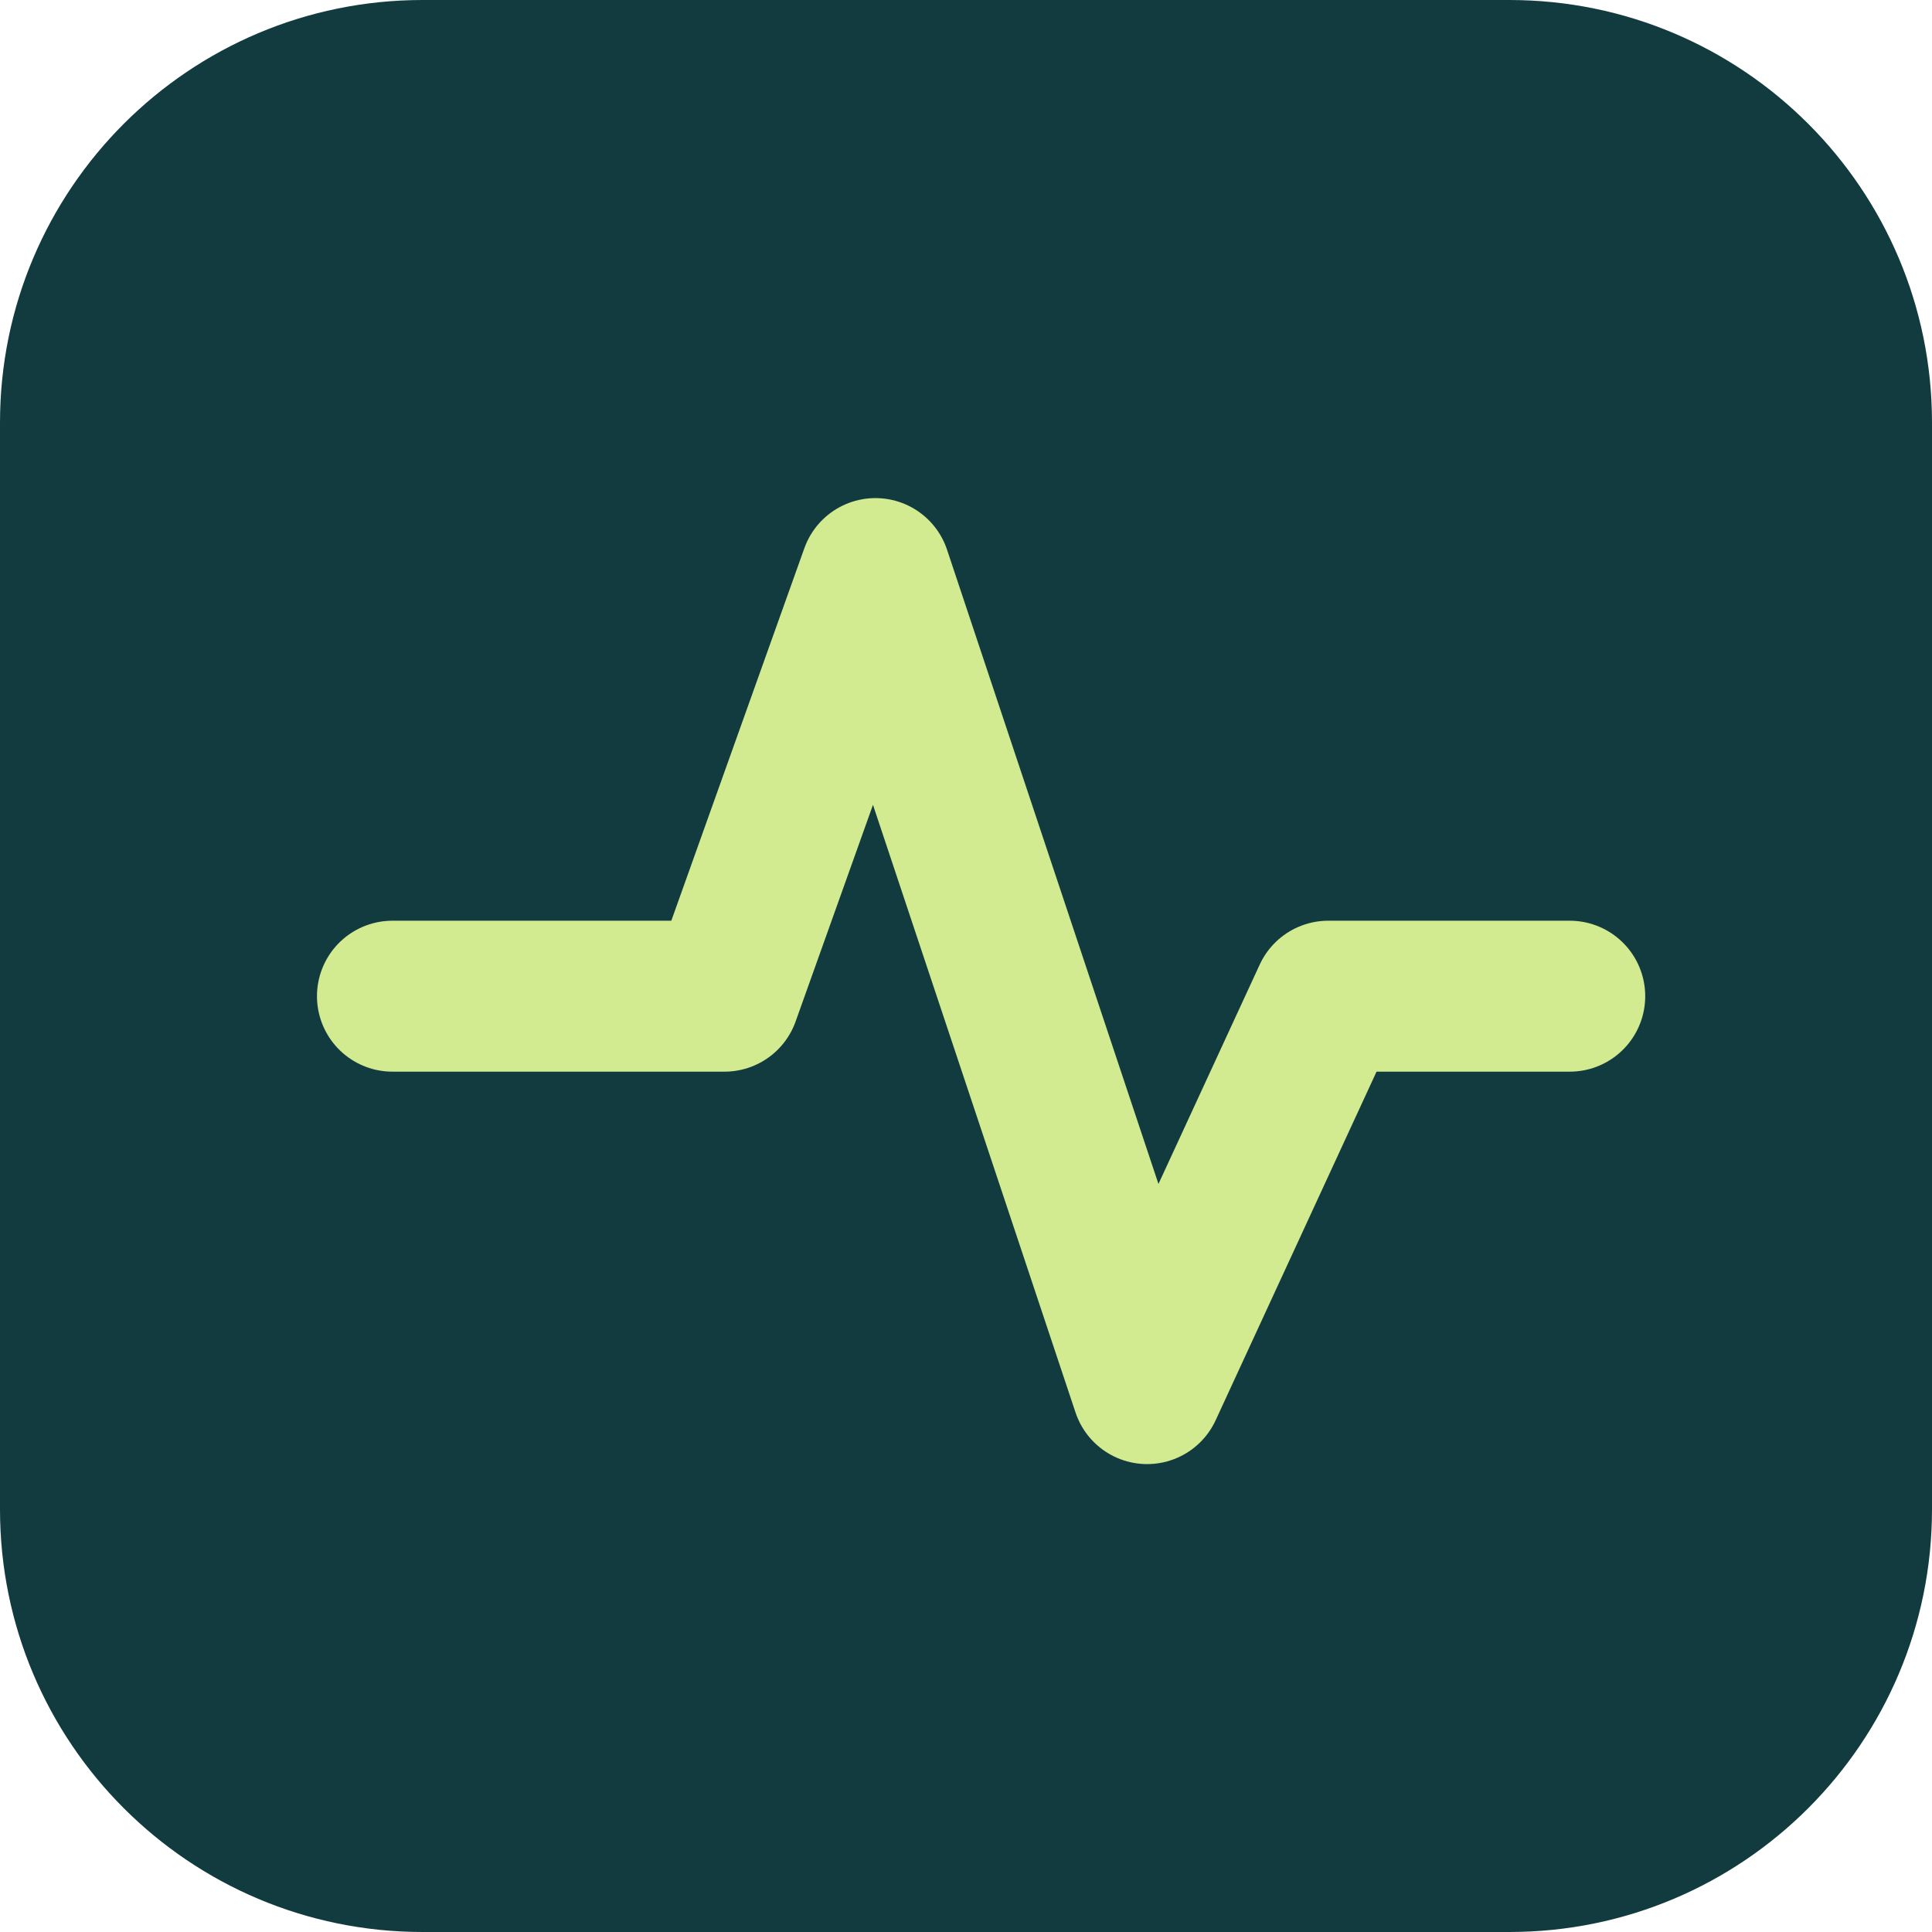
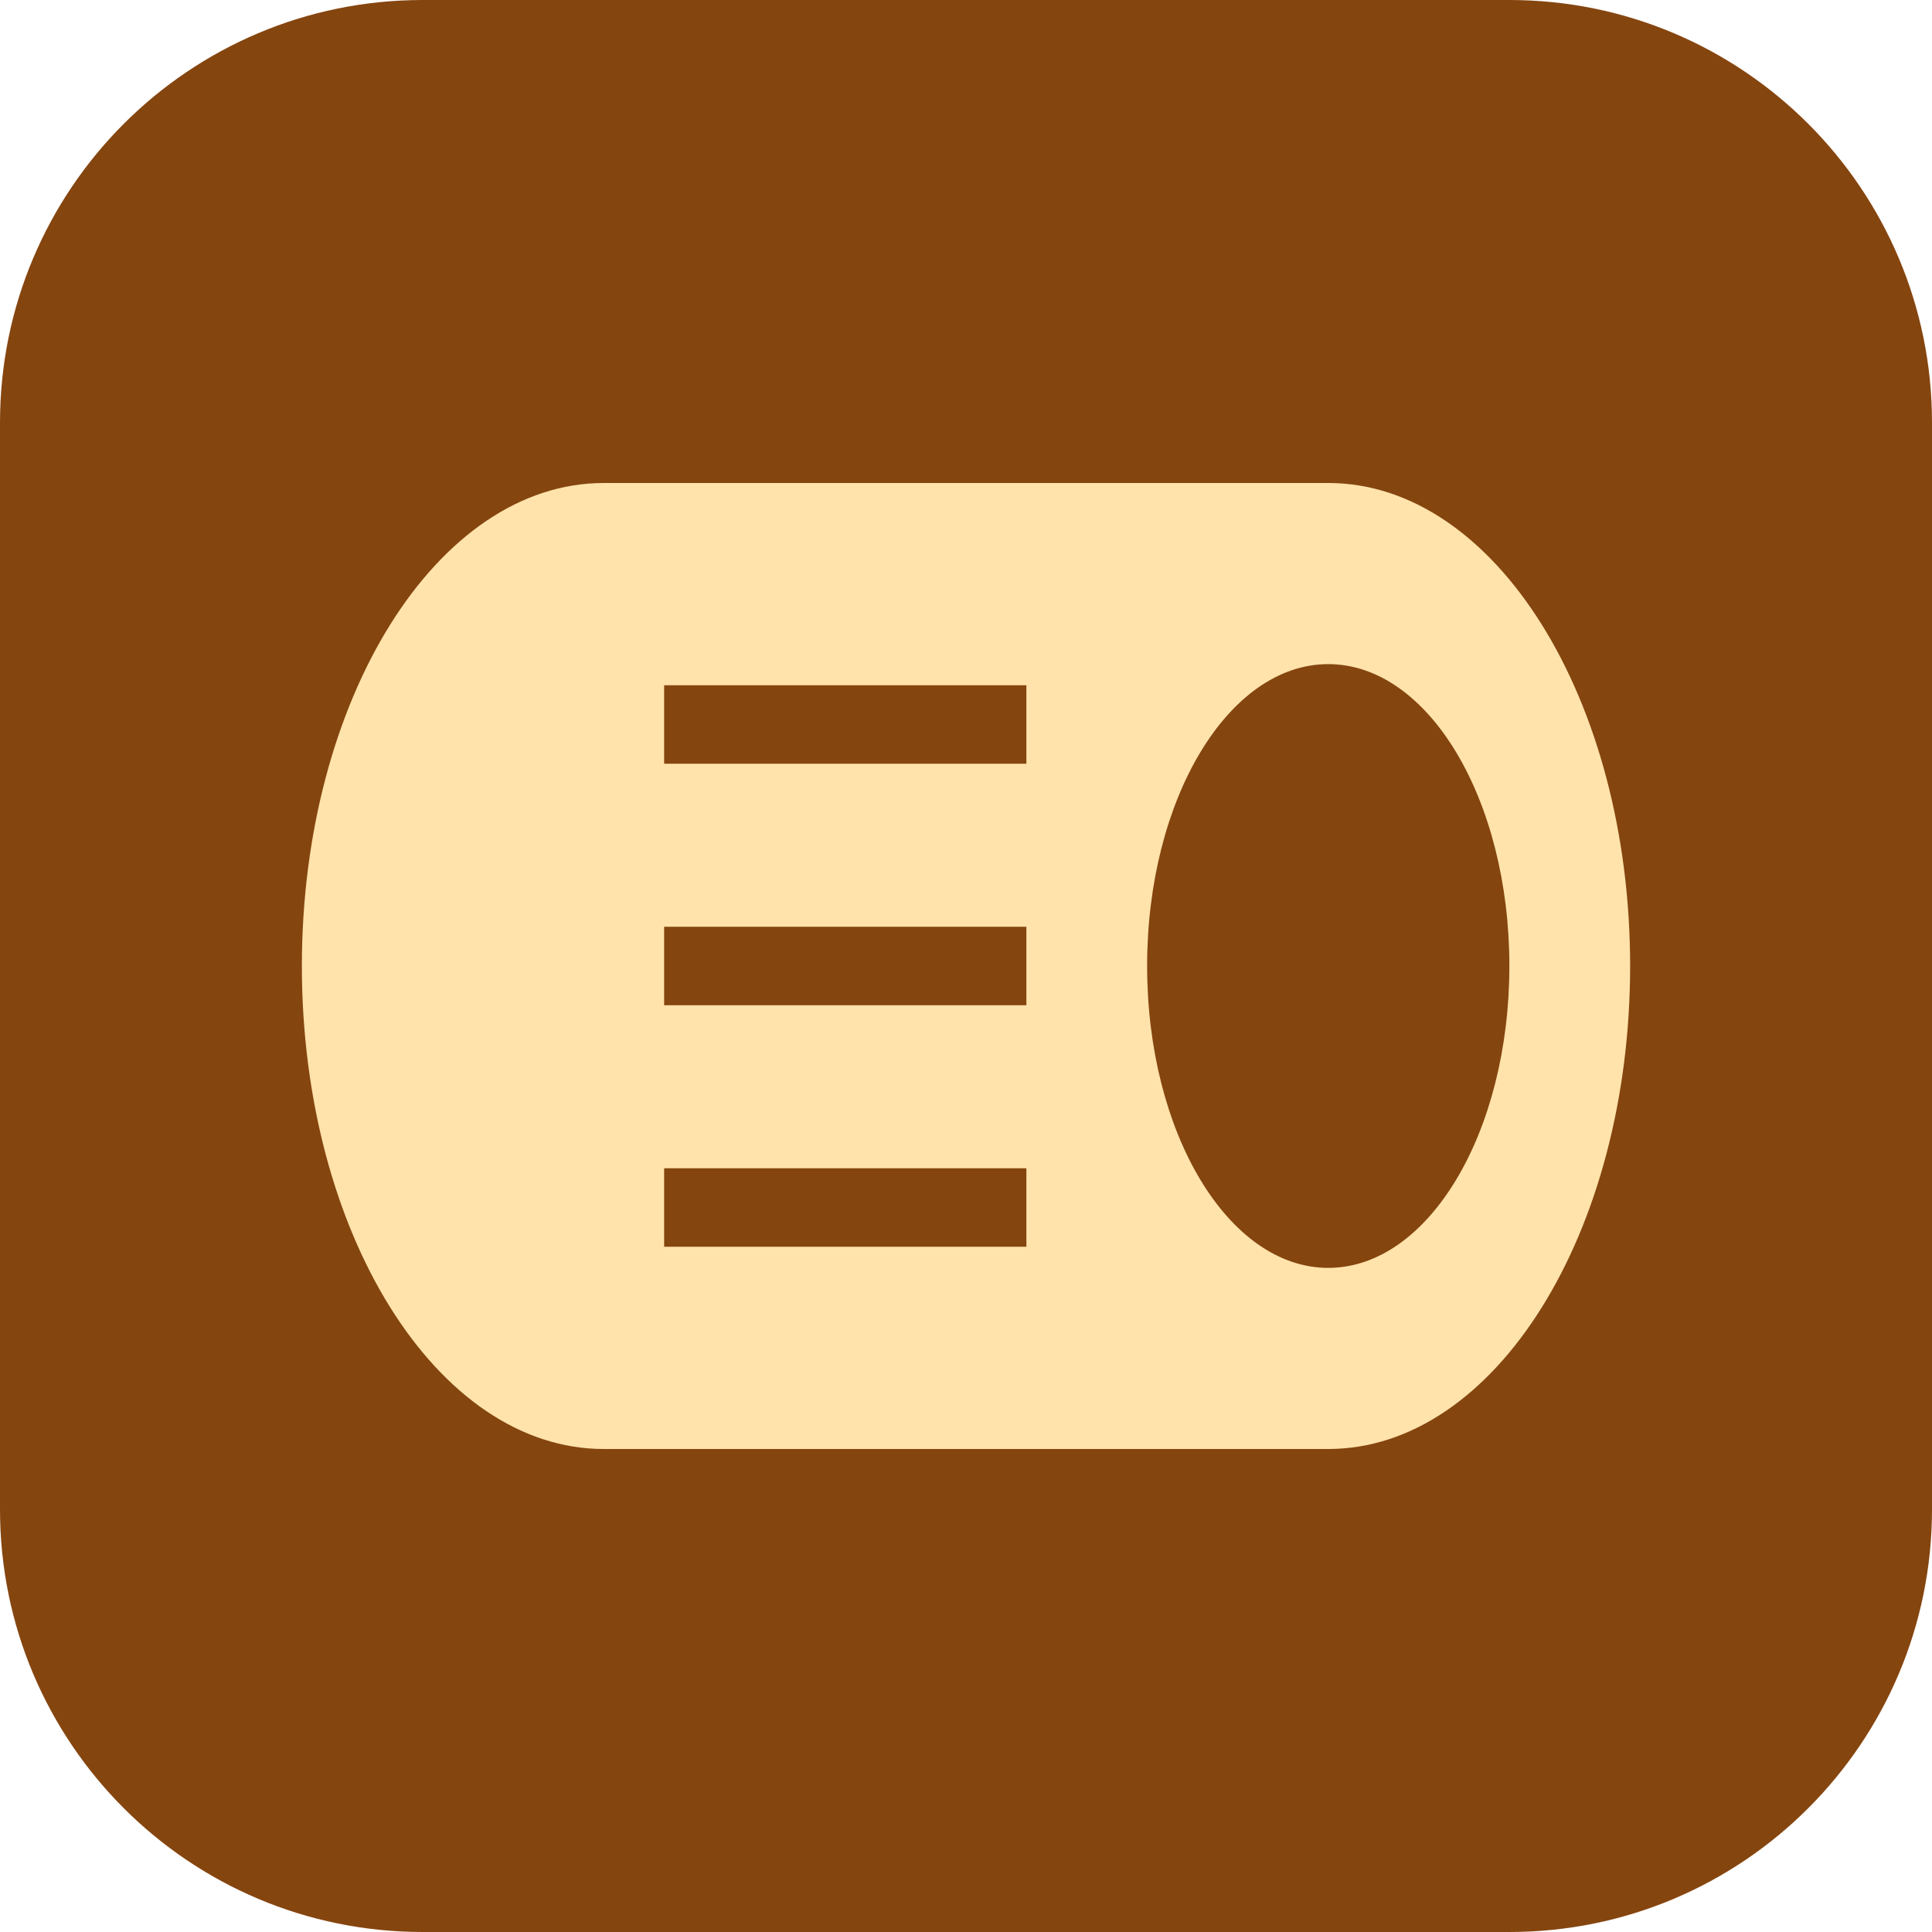
- <svg xmlns="http://www.w3.org/2000/svg" viewBox="0 0 64 64">
-   <rect width="64" height="64" rx="14" fill="#123b40" />
-   <path d="M13 33h11l5-14 9 27 6-13h8" fill="none" stroke="#d2eb91" stroke-width="5" stroke-linecap="round" stroke-linejoin="round" />
+ <svg xmlns="http://www.w3.org/2000/svg" viewBox="0 0 32 32">
+   <rect width="32" height="32" rx="7" fill="#85450f" />
+   <g fill="#ffe3ab">
+     <path d="M10 8h12v16H10z" />
+     <ellipse cx="10" cy="16" rx="5" ry="8" />
+     <ellipse cx="22" cy="16" rx="5" ry="8" />
+   </g>
+   <ellipse cx="22" cy="16" rx="3" ry="5" fill="#85450f" />
+   <path d="M11 12h6m-6 4h6m-6 4h6" stroke="#85450f" stroke-width="1.3" />
</svg>
